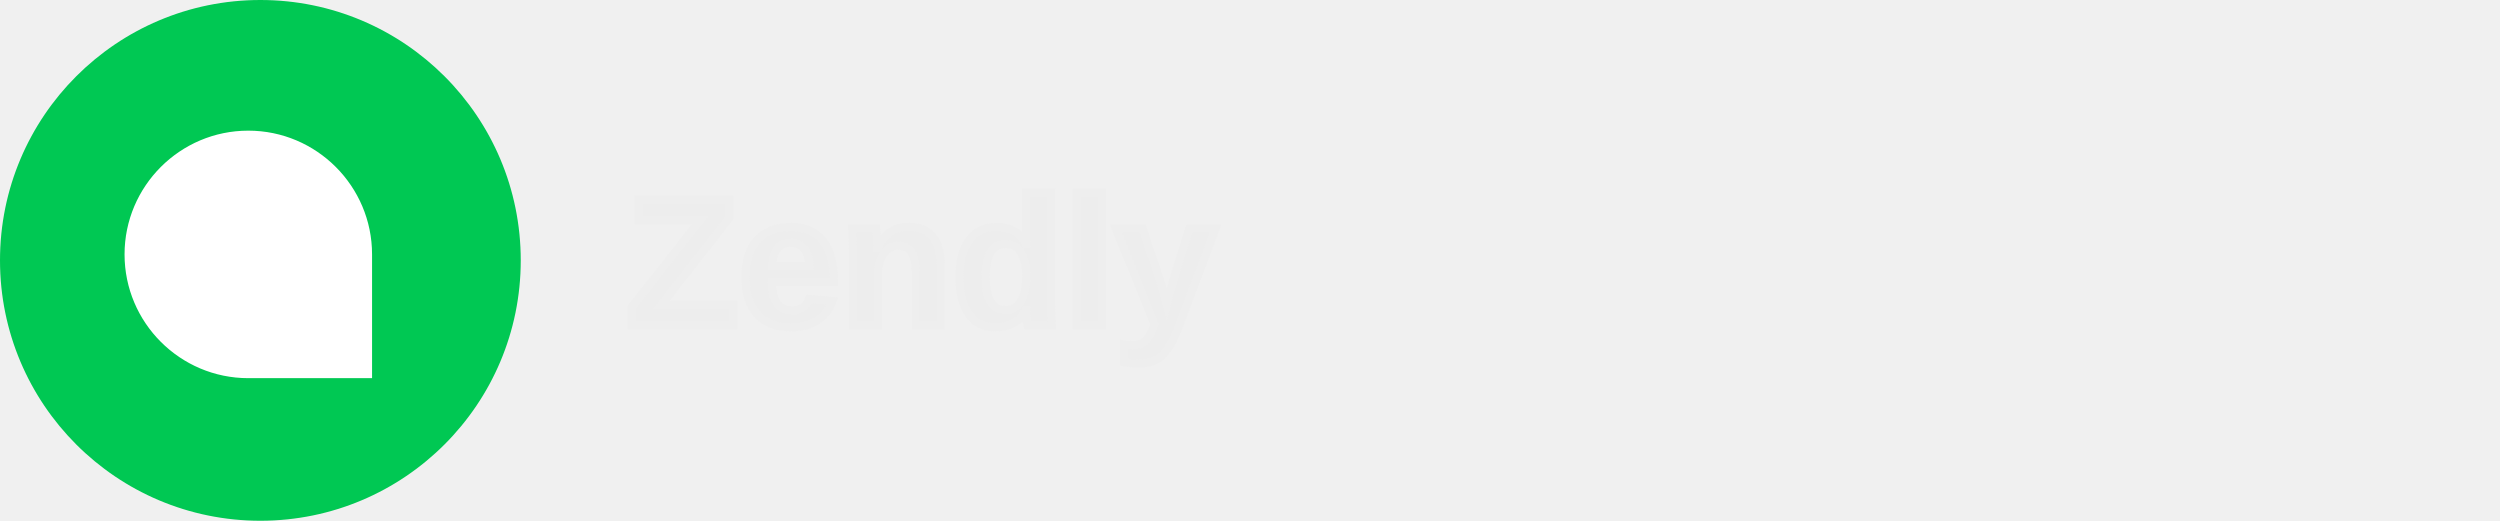
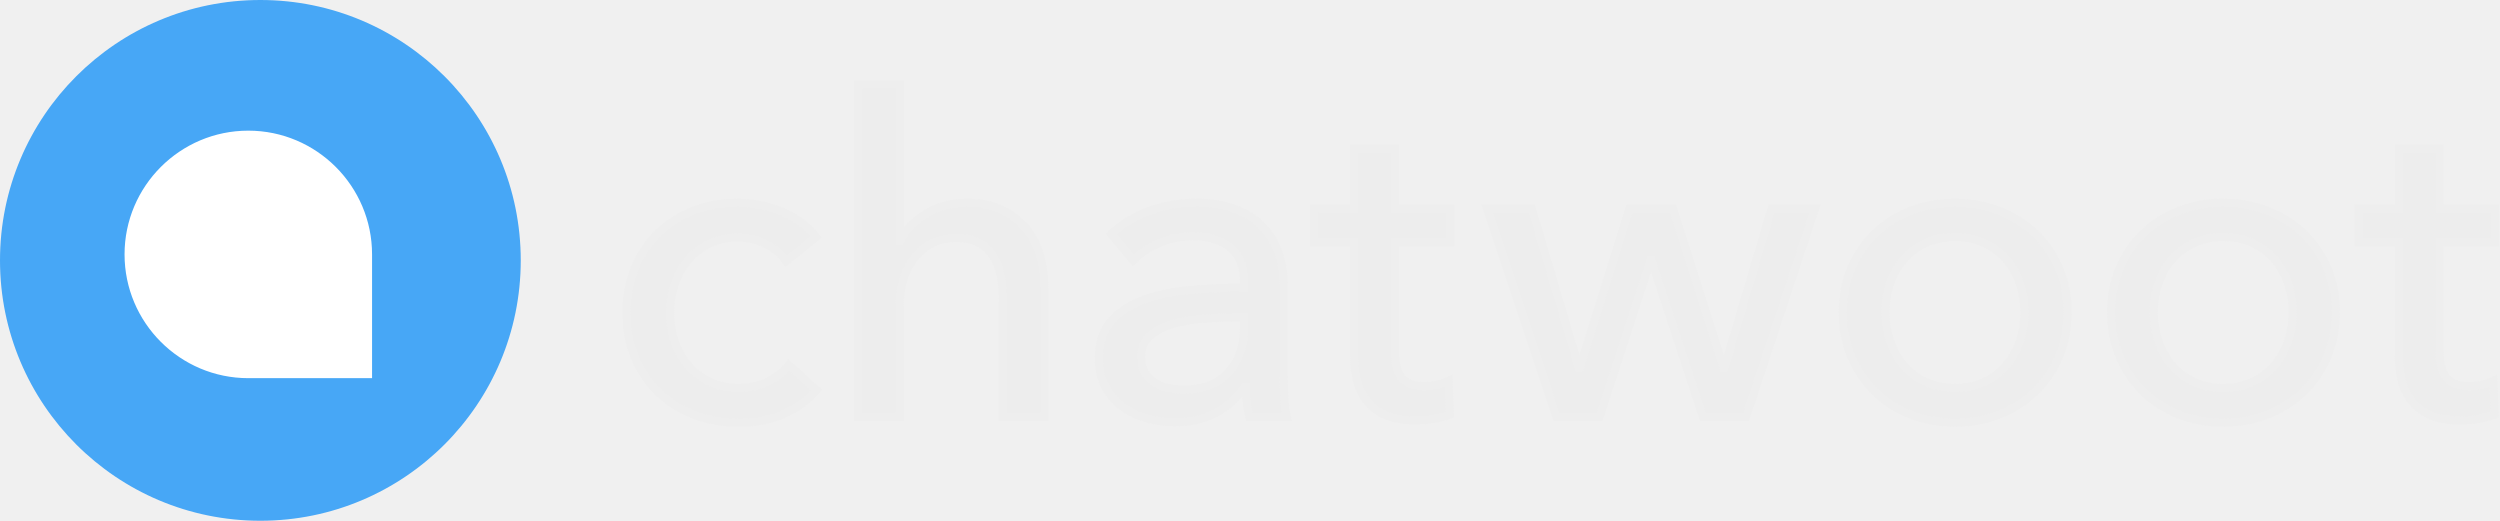
<svg xmlns="http://www.w3.org/2000/svg" width="2458px" height="512px" viewBox="0 0 2458 512" version="1.1">
  <g id="Page-1" stroke="none" stroke-width="1" fill="none" fill-rule="evenodd">
    <g id="logo" fill-rule="nonzero">
      <g id="woot-log">
-         <circle id="Oval" fill="#00C853" cx="256" cy="256" r="256" />
+         <circle id="Oval" fill="#47A7F6" cx="256" cy="256" r="256" />
        <path d="M362.808,368.808 L244.123,368.808 C178.699,368.808 125.457,315.562 125.457,250.122 C125.457,184.703 178.699,131.457 244.124,131.457 C309.565,131.457 362.808,184.703 362.808,250.122 L362.808,368.808 Z" id="Fill-1" stroke="#FFFFFF" stroke-width="6" fill="#FFFFFF" />
      </g>
-       <text x="616" y="320" font-family="Arial, sans-serif" font-size="180" font-weight="bold" fill="#EDEDED" stroke="#EEEEEE" stroke-width="8">Zendly</text>
+       <path d="M772.982,256.848 C768.658,250.217 762.171,244.667 753.522,240.198 C744.872,235.73 735.647,233.495 725.844,233.495 C715.177,233.495 705.735,235.513 697.518,239.55 C689.302,243.586 682.31,248.992 676.544,255.767 C670.778,262.542 666.381,270.398 663.354,279.336 C660.327,288.273 658.813,297.643 658.813,307.446 C658.813,317.248 660.327,326.618 663.354,335.555 C666.381,344.493 670.778,352.349 676.544,359.124 C682.31,365.899 689.374,371.305 697.735,375.341 C706.095,379.378 715.609,381.396 726.277,381.396 C736.656,381.396 746.098,379.378 754.603,375.341 C763.108,371.305 770.099,365.827 775.577,358.908 L802.822,383.558 C794.173,393.649 783.361,401.505 770.387,407.127 C757.414,412.749 742.71,415.56 726.277,415.56 C710.42,415.56 695.789,412.965 682.382,407.776 C668.976,402.586 657.372,395.307 647.569,385.937 C637.767,376.567 630.055,365.251 624.433,351.989 C618.811,338.727 616,323.879 616,307.446 C616,291.3 618.739,276.597 624.217,263.335 C629.695,250.073 637.335,238.685 647.137,229.171 C656.939,219.657 668.544,212.305 681.95,207.115 C695.356,201.926 709.843,199.331 725.412,199.331 C739.827,199.331 754.17,202.214 768.441,207.98 C782.713,213.746 794.028,222.107 802.389,233.063 L772.982,256.848 Z M885.421,236.09 C890.322,225.999 898.683,217.35 910.504,210.143 C922.324,202.935 935.586,199.331 950.29,199.331 C963.552,199.331 974.94,201.565 984.454,206.034 C993.968,210.503 1001.896,216.485 1008.239,223.981 C1014.582,231.477 1019.267,240.27 1022.294,250.361 C1025.321,260.452 1026.835,271.263 1026.835,282.795 L1026.835,409.938 L986.184,409.938 L986.184,296.634 C986.184,288.273 985.535,280.345 984.238,272.849 C982.94,265.353 980.562,258.722 977.102,252.956 C973.643,247.19 968.958,242.577 963.047,239.117 C957.137,235.658 949.425,233.928 939.911,233.928 C923.766,233.928 910.504,240.054 900.125,252.307 C889.746,264.56 884.556,280.921 884.556,301.391 L884.556,409.938 L843.905,409.938 L843.905,83 L884.556,83 L884.556,236.09 L885.421,236.09 Z M1223.171,277.174 C1223.171,261.893 1218.558,250.577 1209.332,243.226 C1200.106,235.874 1187.853,232.198 1172.573,232.198 C1161.041,232.198 1150.157,234.432 1139.923,238.901 C1129.688,243.37 1121.111,249.064 1114.191,255.983 L1092.568,230.036 C1102.659,220.522 1114.984,213.026 1129.544,207.548 C1144.103,202.07 1159.743,199.331 1176.465,199.331 C1191.169,199.331 1203.926,201.421 1214.738,205.602 C1225.549,209.782 1234.415,215.476 1241.334,222.684 C1248.253,229.892 1253.443,238.396 1256.902,248.199 C1260.362,258.001 1262.092,268.524 1262.092,279.768 L1262.092,369.287 C1262.092,376.206 1262.308,383.486 1262.741,391.126 C1263.173,398.766 1263.966,405.037 1265.119,409.938 L1228.36,409.938 C1226.054,400.136 1224.9,390.333 1224.9,380.531 L1223.603,380.531 C1216.107,391.487 1206.665,399.991 1195.277,406.046 C1183.889,412.1 1170.411,415.128 1154.842,415.128 C1146.77,415.128 1138.337,414.046 1129.544,411.884 C1120.75,409.722 1112.75,406.19 1105.542,401.289 C1098.334,396.388 1092.352,389.901 1087.595,381.828 C1082.838,373.756 1080.46,363.809 1080.46,351.989 C1080.46,336.42 1084.64,324.095 1093.001,315.014 C1101.362,305.932 1112.317,299.013 1125.868,294.256 C1139.418,289.499 1154.698,286.399 1171.708,284.958 C1188.718,283.516 1205.872,282.795 1223.171,282.795 L1223.171,277.174 Z M1213.224,312.203 C1203.133,312.203 1192.682,312.635 1181.871,313.5 C1171.059,314.365 1161.257,316.095 1152.464,318.689 C1143.67,321.284 1136.391,325.176 1130.625,330.366 C1124.859,335.555 1121.976,342.475 1121.976,351.124 C1121.976,357.178 1123.201,362.224 1125.651,366.26 C1128.102,370.296 1131.345,373.612 1135.382,376.206 C1139.418,378.801 1143.887,380.603 1148.788,381.612 C1153.689,382.621 1158.734,383.126 1163.924,383.126 C1182.952,383.126 1197.584,377.432 1207.818,366.044 C1218.053,354.655 1223.171,340.312 1223.171,323.014 L1223.171,312.203 L1213.224,312.203 Z M1425.993,238.252 L1371.504,238.252 L1371.504,345.069 C1371.504,357.467 1373.81,366.332 1378.423,371.666 C1383.036,376.999 1390.388,379.666 1400.478,379.666 C1404.226,379.666 1408.263,379.234 1412.587,378.369 C1416.912,377.504 1420.804,376.206 1424.264,374.477 L1425.561,407.776 C1420.66,409.506 1415.254,410.875 1409.344,411.884 C1403.433,412.893 1397.307,413.398 1390.964,413.398 C1371.648,413.398 1356.872,408.064 1346.637,397.397 C1336.402,386.729 1331.285,370.729 1331.285,349.394 L1331.285,238.252 L1291.931,238.252 L1291.931,204.953 L1331.285,204.953 L1331.285,146.139 L1371.504,146.139 L1371.504,204.953 L1425.993,204.953 L1425.993,238.252 Z M1506.078,204.953 L1552.351,361.503 L1553.216,361.503 L1602.083,204.953 L1644.897,204.953 L1694.629,361.503 L1695.494,361.503 L1741.767,204.953 L1784.581,204.953 L1716.685,409.938 L1674.304,409.938 L1623.706,255.983 L1622.841,255.983 L1572.676,409.938 L1530.295,409.938 L1461.967,204.953 L1506.078,204.953 Z M2032.811,307.013 C2032.811,322.87 2030,337.429 2024.378,350.691 C2018.756,363.953 2010.972,375.413 2001.026,385.072 C1991.079,394.73 1979.331,402.226 1965.78,407.56 C1952.23,412.893 1937.671,415.56 1922.102,415.56 C1906.534,415.56 1891.974,412.893 1878.424,407.56 C1864.873,402.226 1853.197,394.73 1843.395,385.072 C1833.592,375.413 1825.88,363.953 1820.258,350.691 C1814.636,337.429 1811.825,322.87 1811.825,307.013 C1811.825,291.156 1814.636,276.669 1820.258,263.551 C1825.88,250.433 1833.592,239.117 1843.395,229.603 C1853.197,220.089 1864.873,212.665 1878.424,207.332 C1891.974,201.998 1906.534,199.331 1922.102,199.331 C1937.671,199.331 1952.23,201.998 1965.78,207.332 C1979.331,212.665 1991.079,220.089 2001.026,229.603 C2010.972,239.117 2018.756,250.433 2024.378,263.551 C2030,276.669 2032.811,291.156 2032.811,307.013 Z M1990.43,307.013 C1990.43,297.211 1988.917,287.841 1985.89,278.903 C1982.862,269.966 1978.466,262.11 1972.7,255.334 C1966.934,248.559 1959.798,243.154 1951.293,239.117 C1942.788,235.081 1933.058,233.063 1922.102,233.063 C1911.146,233.063 1901.416,235.081 1892.911,239.117 C1884.406,243.154 1877.271,248.559 1871.505,255.334 C1865.738,262.11 1861.342,269.966 1858.315,278.903 C1855.287,287.841 1853.774,297.211 1853.774,307.013 C1853.774,316.816 1855.287,326.185 1858.315,335.123 C1861.342,344.06 1865.738,351.989 1871.505,358.908 C1877.271,365.827 1884.406,371.305 1892.911,375.341 C1901.416,379.378 1911.146,381.396 1922.102,381.396 C1933.058,381.396 1942.788,379.378 1951.293,375.341 C1959.798,371.305 1966.934,365.827 1972.7,358.908 C1978.466,351.989 1982.862,344.06 1985.89,335.123 C1988.917,326.185 1990.43,316.816 1990.43,307.013 Z M2296.611,307.013 C2296.611,322.87 2293.8,337.429 2288.178,350.691 C2282.556,363.953 2274.771,375.413 2264.825,385.072 C2254.878,394.73 2243.13,402.226 2229.58,407.56 C2216.029,412.893 2201.47,415.56 2185.901,415.56 C2170.333,415.56 2155.774,412.893 2142.223,407.56 C2128.673,402.226 2116.996,394.73 2107.194,385.072 C2097.392,375.413 2089.68,363.953 2084.058,350.691 C2078.436,337.429 2075.625,322.87 2075.625,307.013 C2075.625,291.156 2078.436,276.669 2084.058,263.551 C2089.68,250.433 2097.392,239.117 2107.194,229.603 C2116.996,220.089 2128.673,212.665 2142.223,207.332 C2155.774,201.998 2170.333,199.331 2185.901,199.331 C2201.47,199.331 2216.029,201.998 2229.58,207.332 C2243.13,212.665 2254.878,220.089 2264.825,229.603 C2274.771,239.117 2282.556,250.433 2288.178,263.551 C2293.8,276.669 2296.611,291.156 2296.611,307.013 Z M2254.23,307.013 C2254.23,297.211 2252.716,287.841 2249.689,278.903 C2246.662,269.966 2242.265,262.11 2236.499,255.334 C2230.733,248.559 2223.597,243.154 2215.092,239.117 C2206.587,235.081 2196.857,233.063 2185.901,233.063 C2174.946,233.063 2165.215,235.081 2156.71,239.117 C2148.205,243.154 2141.07,248.559 2135.304,255.334 C2129.538,262.11 2125.141,269.966 2122.114,278.903 C2119.087,287.841 2117.573,297.211 2117.573,307.013 C2117.573,316.816 2119.087,326.185 2122.114,335.123 C2125.141,344.06 2129.538,351.989 2135.304,358.908 C2141.07,365.827 2148.205,371.305 2156.71,375.341 C2165.215,379.378 2174.946,381.396 2185.901,381.396 C2196.857,381.396 2206.587,379.378 2215.092,375.341 C2223.597,371.305 2230.733,365.827 2236.499,358.908 C2242.265,351.989 2246.662,344.06 2249.689,335.123 C2252.716,326.185 2254.23,316.816 2254.23,307.013 Z M2453.16,238.252 L2398.671,238.252 L2398.671,345.069 C2398.671,357.467 2400.977,366.332 2405.59,371.666 C2410.203,376.999 2417.554,379.666 2427.645,379.666 C2431.393,379.666 2435.429,379.234 2439.754,378.369 C2444.079,377.504 2447.971,376.206 2451.43,374.477 L2452.728,407.776 C2447.827,409.506 2442.421,410.875 2436.511,411.884 C2430.6,412.893 2424.474,413.398 2418.131,413.398 C2398.815,413.398 2384.039,408.064 2373.804,397.397 C2363.569,386.729 2358.452,370.729 2358.452,349.394 L2358.452,238.252 L2319.098,238.252 L2319.098,204.953 L2358.452,204.953 L2358.452,146.139 L2398.671,146.139 L2398.671,204.953 L2453.16,204.953 L2453.16,238.252 Z" id="chatwoot" stroke="#EEEEEE" stroke-width="8" fill="#EDEDED" />
    </g>
  </g>
</svg>
